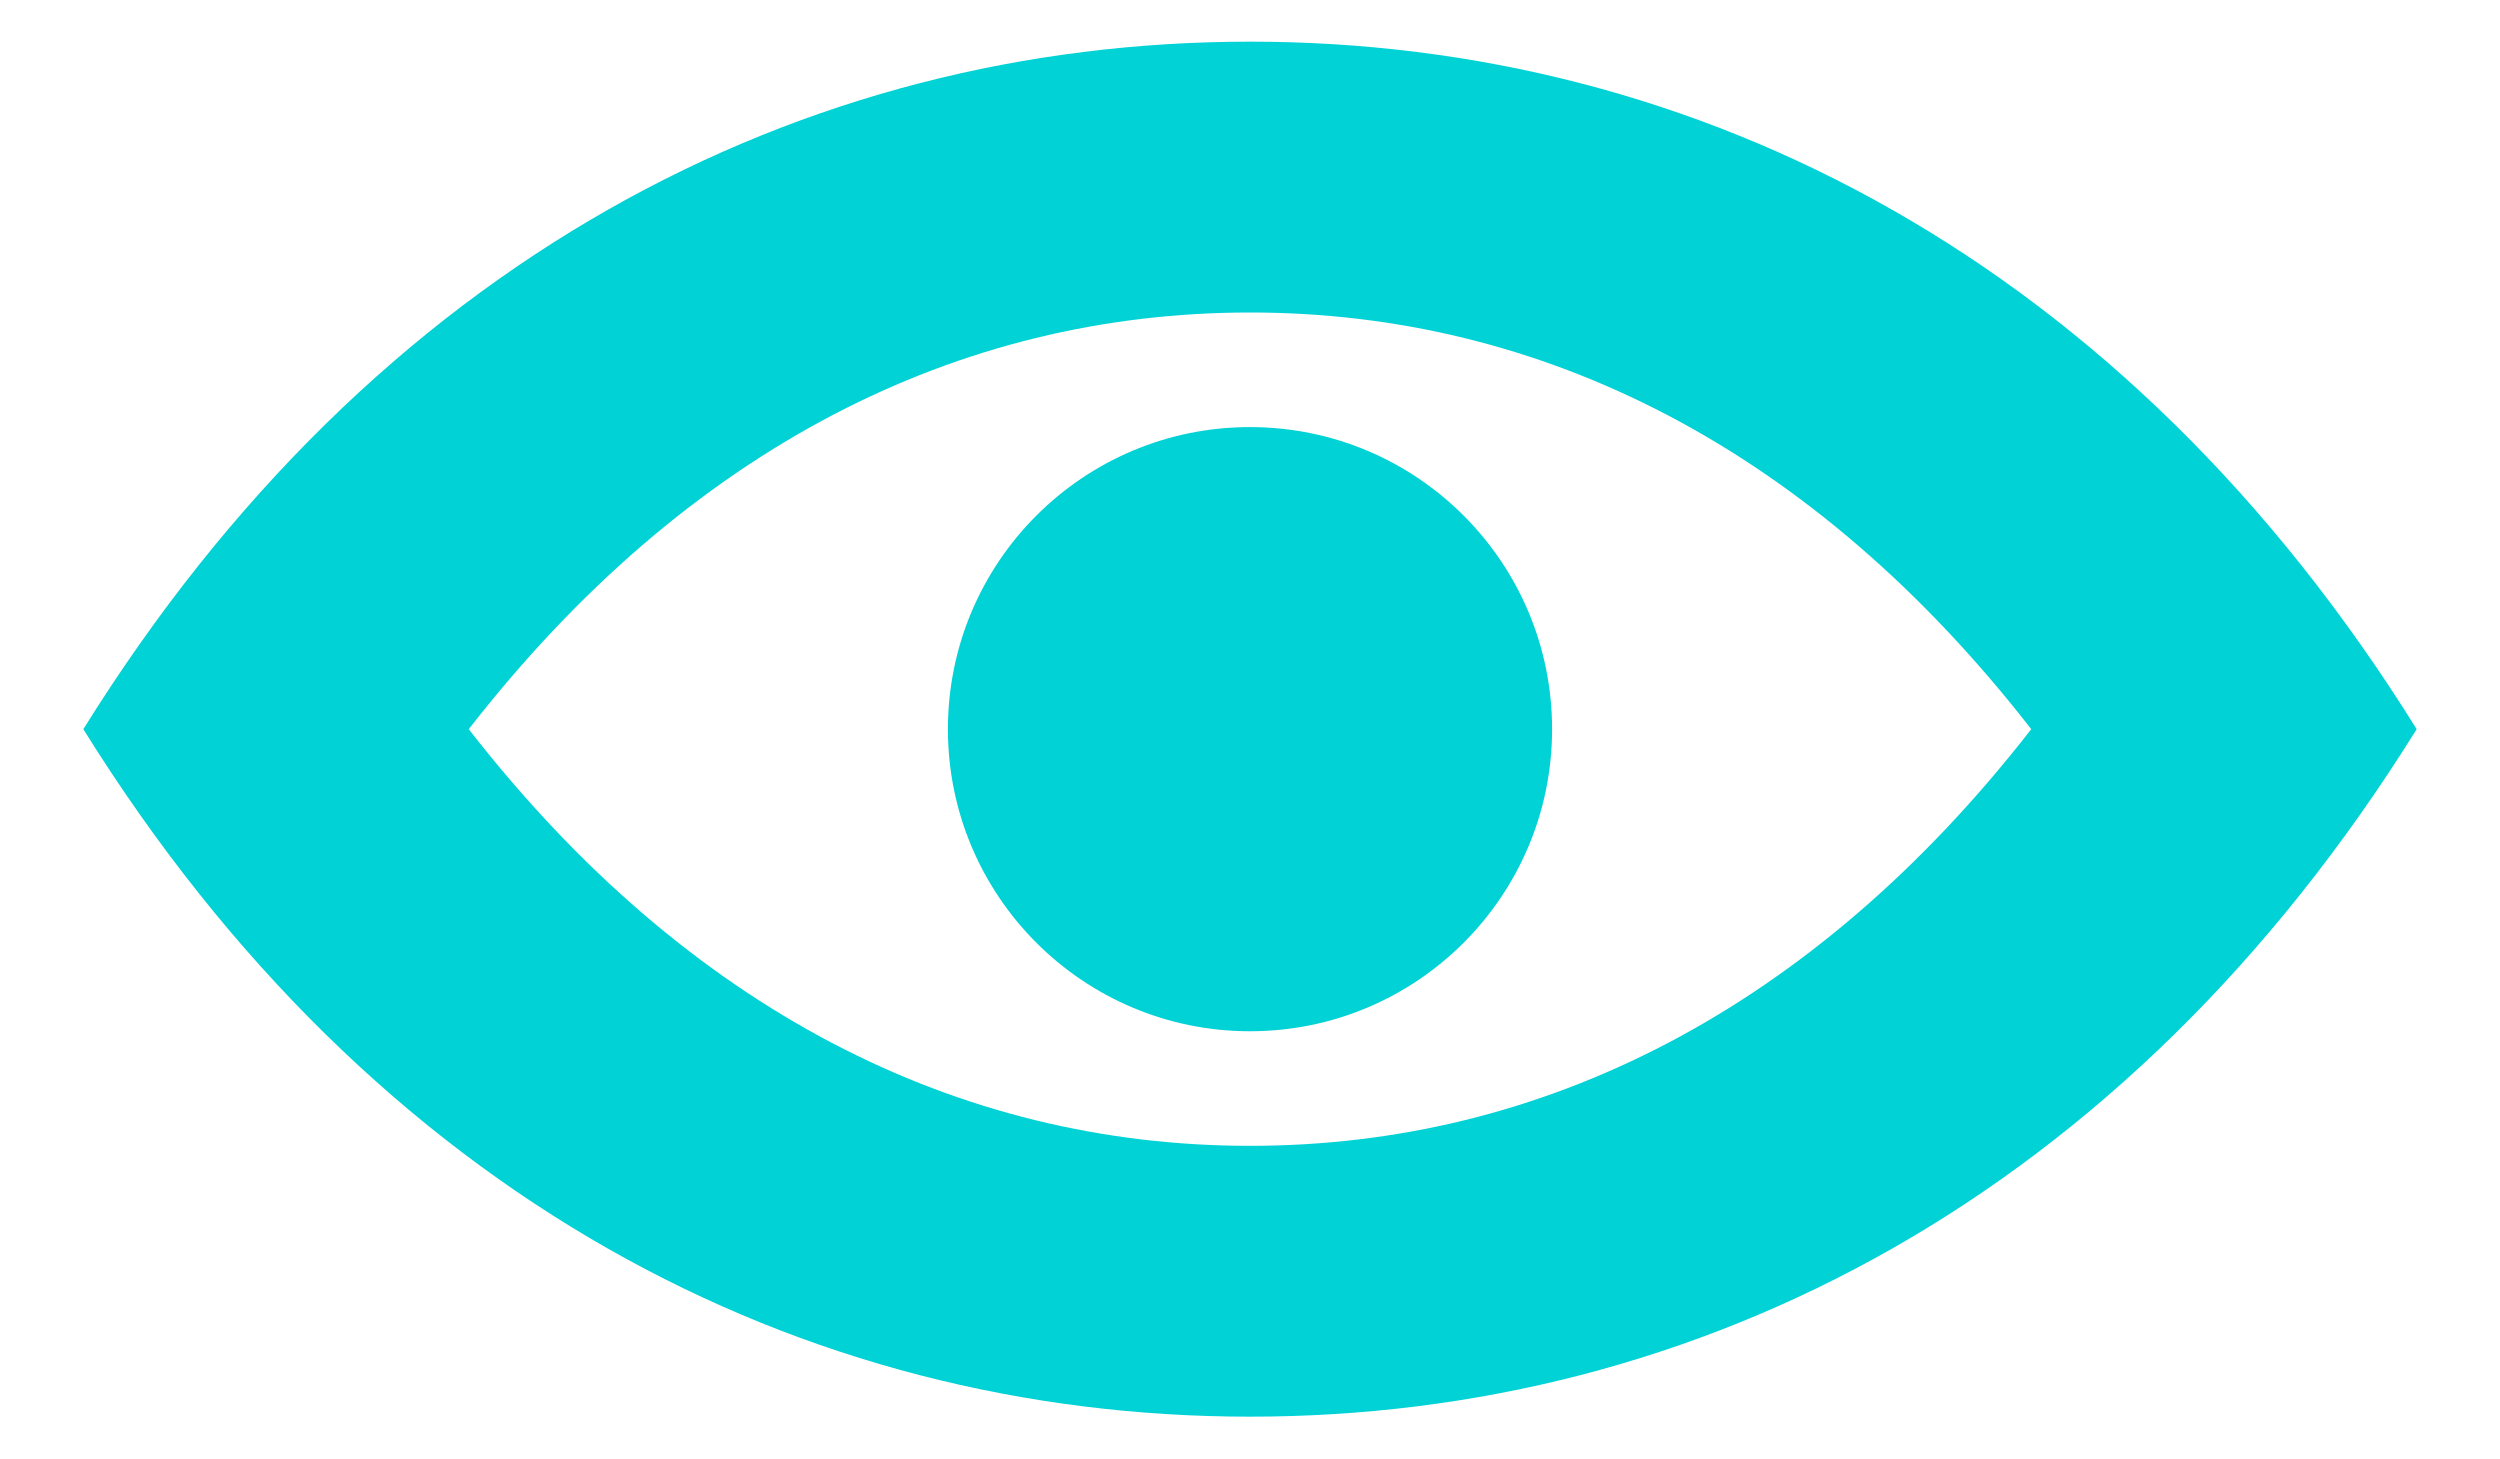
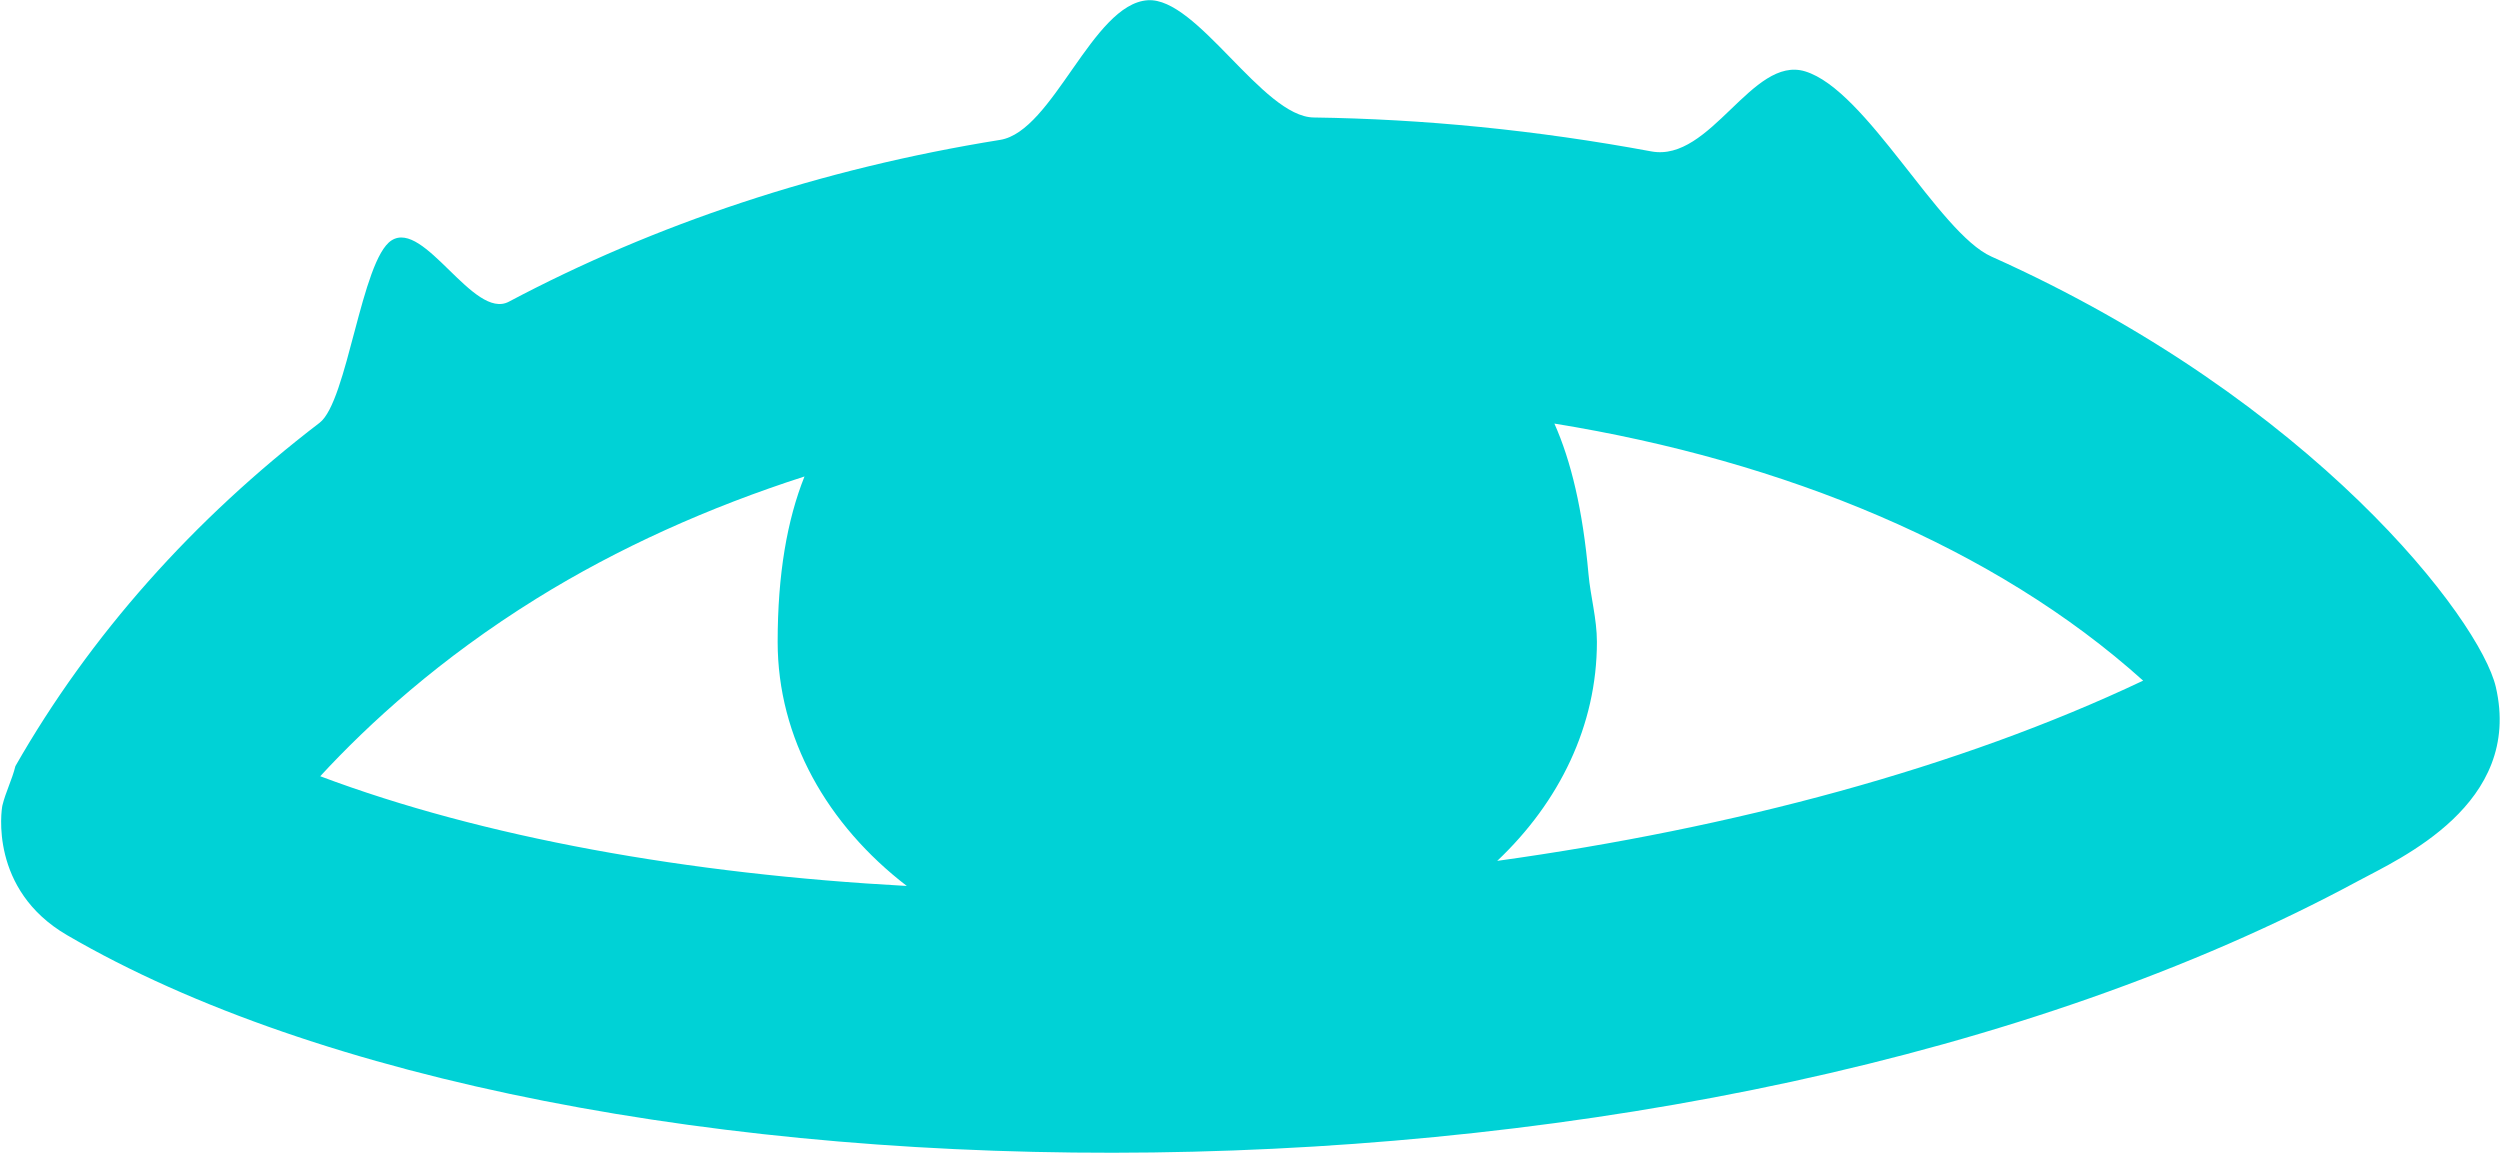
- <svg xmlns="http://www.w3.org/2000/svg" viewBox="0 0 240 140" role="img" aria-label="Icono de ojo de espectador de Finados 2026">
-   <path fill="#00D2D6" fill-rule="evenodd" clip-rule="evenodd" d="M8 70C36 25 77 4 120 4s84 21 112 66c-28 45-69 66-112 66S36 115 8 70Zm37 0c21 27 47 40 75 40s54-13 75-40c-21-27-47-40-75-40S66 43 45 70Z" />
-   <circle cx="120" cy="70" r="29" fill="#00D2D6" />
+ <svg xmlns="http://www.w3.org/2000/svg" width="100%" height="100%" viewBox="0 0 1271 587" version="1.1" xml:space="preserve" style="fill-rule:evenodd;clip-rule:evenodd;stroke-linejoin:round;stroke-miterlimit:2;">
+   <path d="M7.825,389.509c37.875,-66.39 90.443,-125.449 154.66,-174.568c14.171,-10.867 21.27,-82.85 36.542,-92.703c16.721,-10.78 41.7,40.657 59.667,31.152c74.128,-39.324 158.398,-67.607 249.768,-82.271c26.95,-4.318 46.888,-69.085 75.026,-70.998c25.154,-1.681 58.392,59.262 84.386,59.609c55.697,0.782 113.104,6.375 171.67,17.242c30.254,5.622 51.205,-48.916 78.185,-40.686c31.181,9.476 67.839,82.126 94.703,94.152c164.194,73.49 248.551,184.856 256.433,218.79c13.881,59.696 -49.09,87.371 -70.013,98.673c-337.023,181.958 -908.572,176.915 -1164.802,27.501c-39.556,-23.067 -33.326,-63.782 -32.833,-65.898c1.652,-6.839 4.955,-13.185 6.607,-19.995m401.182,-147.27c-48.684,15.678 -94.732,36.339 -136.142,62.015c-49.235,30.544 -85.342,63.579 -110.061,90.385c82.792,31.123 186.797,49.728 298.221,55.784c-40.425,-31.065 -65.666,-75.171 -65.666,-124.087c0,-34.485 4.839,-62.044 13.649,-84.096m352.179,195.433c119.827,-16.663 234.583,-47.177 328.387,-91.631c-75.403,-67.868 -182.595,-111.771 -299.322,-130.694c8.491,19.039 14.431,43.961 17.329,76.417c1.014,11.447 4.289,22.748 4.289,34.572c0,42.541 -19.097,81.459 -50.684,111.336" style="fill:#00d2d6;" />
</svg>
